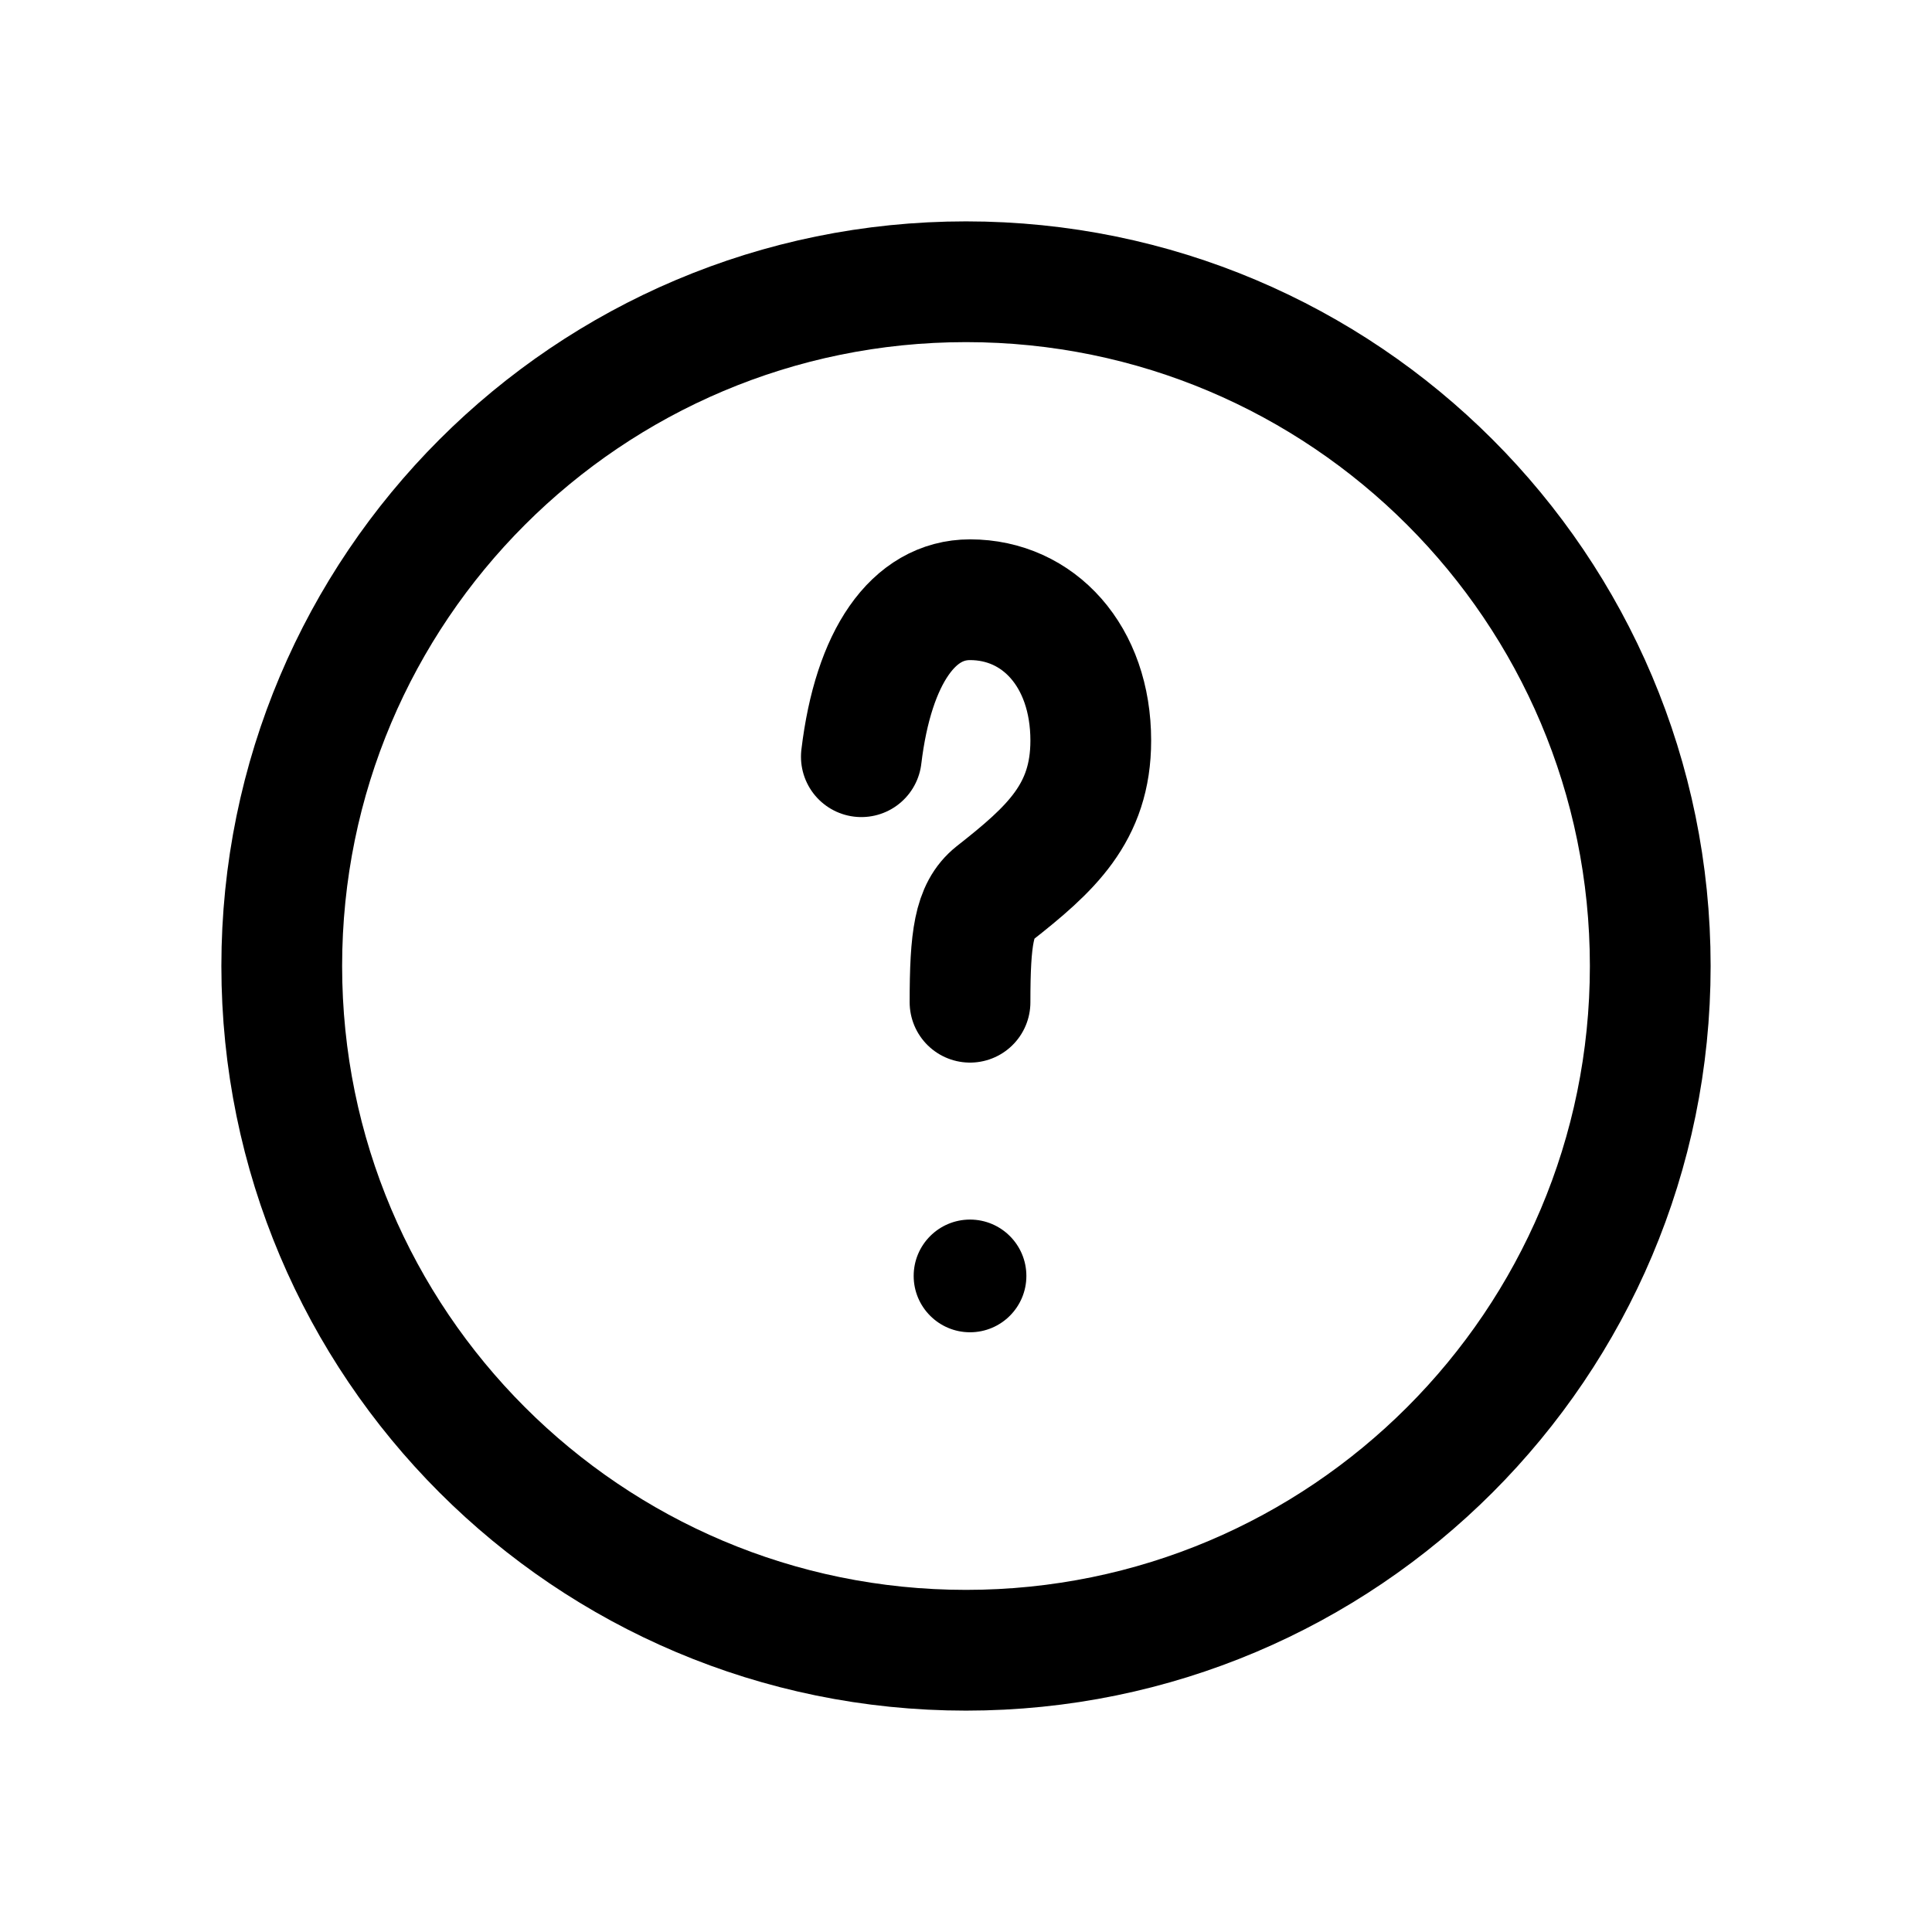
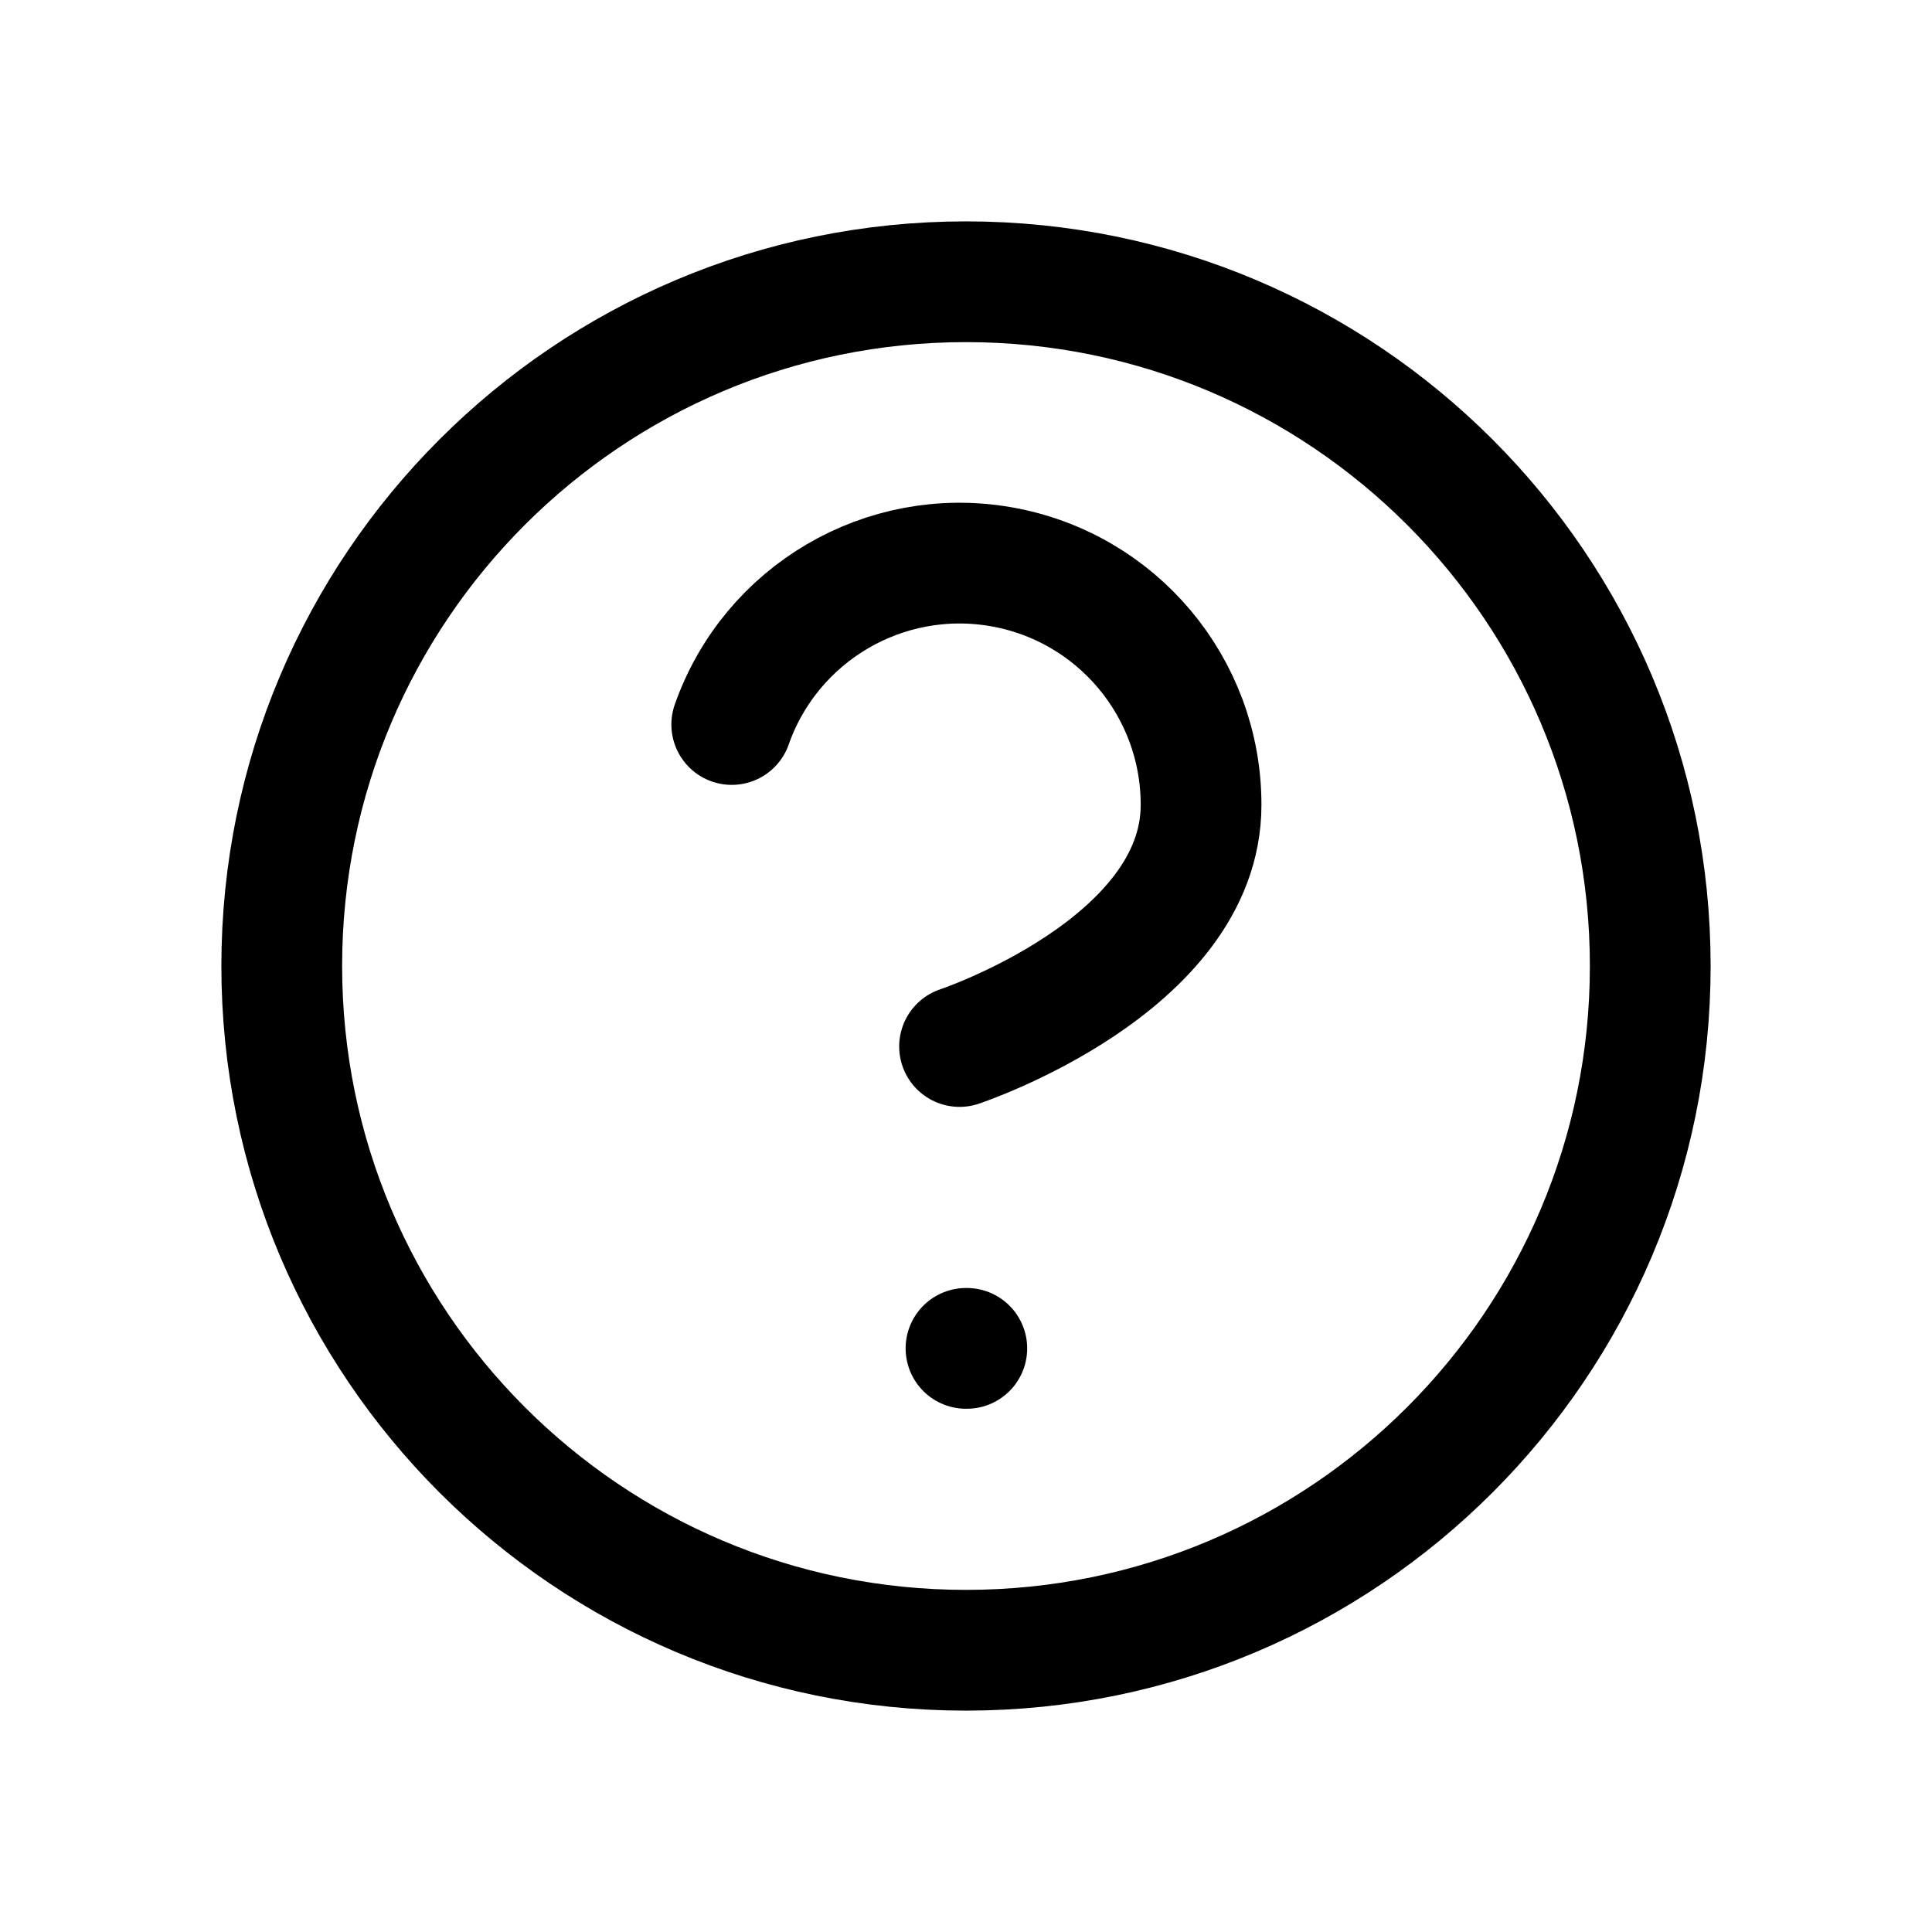
<svg xmlns="http://www.w3.org/2000/svg" width="24" height="24" viewBox="0 0 24 24" fill="none">
  <circle cx="12" cy="12" r="8.5" stroke="currentColor" stroke-width="1.5" fill="none" />
-   <path d="M10.7 9.4C10.85 8.15 11.35 7.45 12.05 7.45C12.9 7.45 13.55 8.15 13.55 9.2C13.55 10.1 13.05 10.55 12.35 11.1C12.1 11.3 12.05 11.65 12.05 12.45" stroke="currentColor" stroke-width="1.5" stroke-linecap="round" fill="none" />
-   <circle cx="12.05" cy="15.85" r="0.7" fill="currentColor" />
+   <path d="M9.09 9a3 3 0 0 1 5.83 1c0 2-3 3-3 3" stroke="currentColor" stroke-width="1.5" stroke-linecap="round" stroke-linejoin="round" fill="none" />
+   <path d="M12 16.75h.01" stroke="currentColor" stroke-width="1.5" stroke-linecap="round" fill="none" />
</svg>
